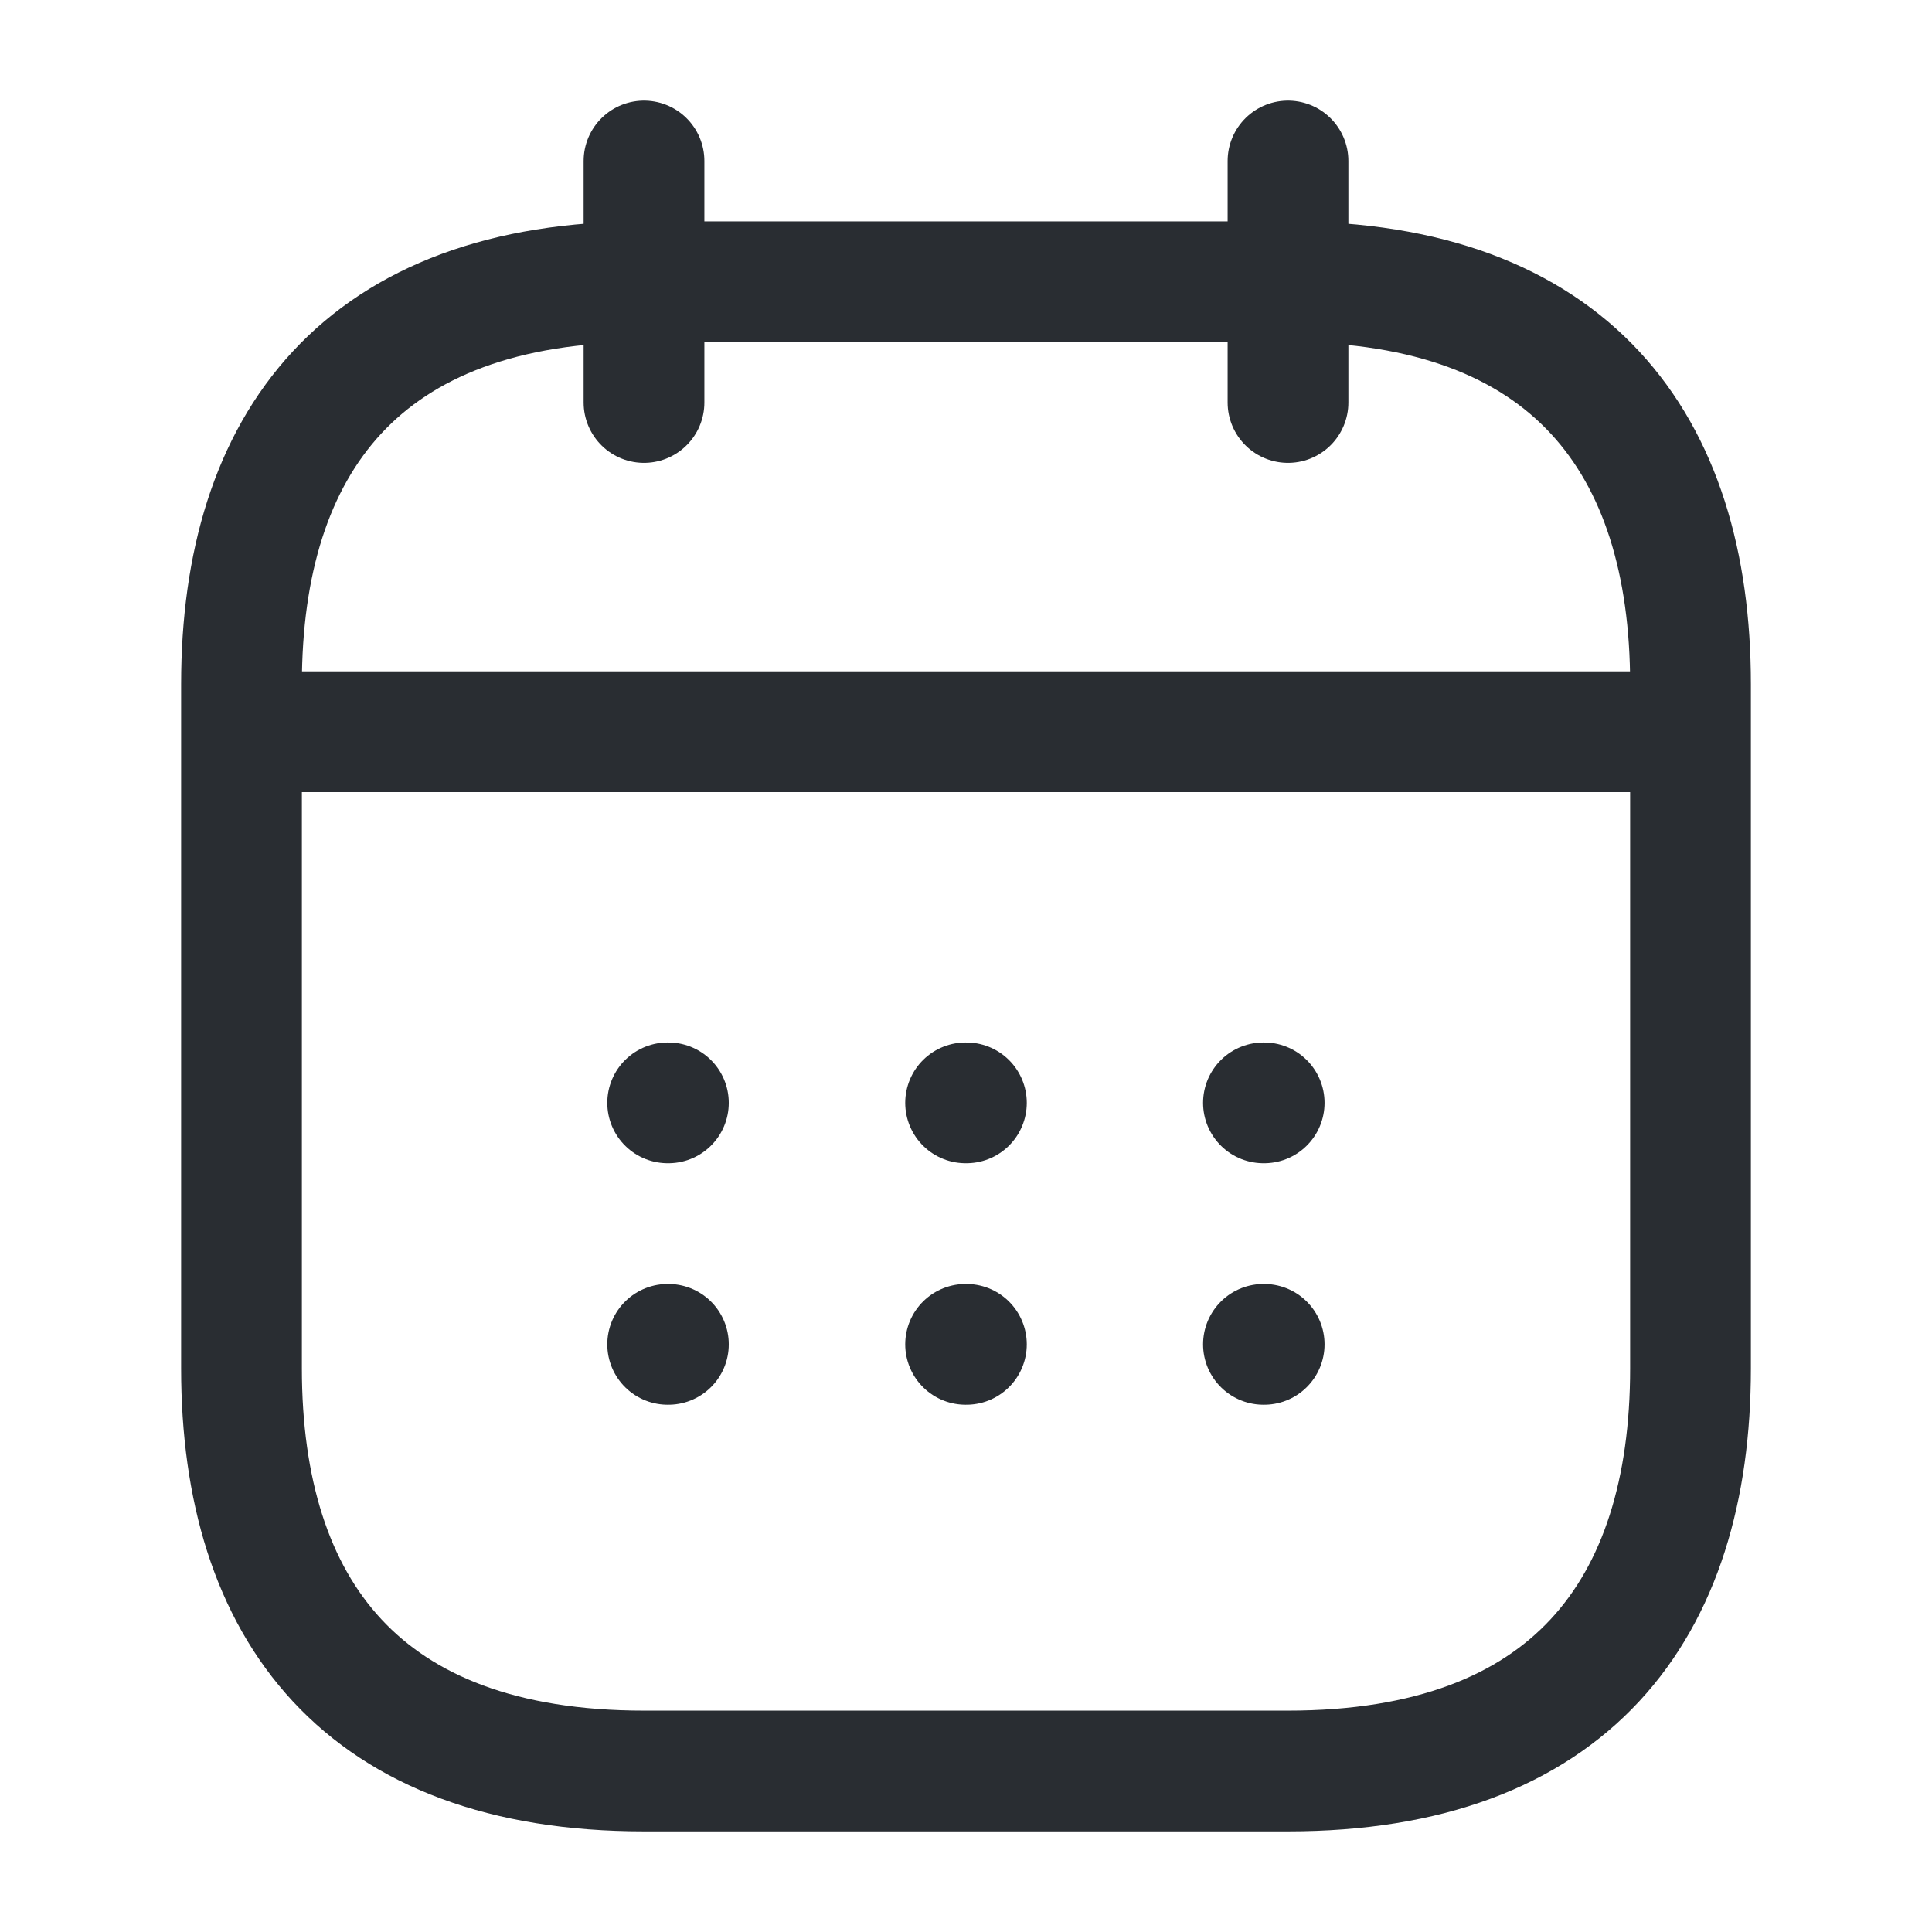
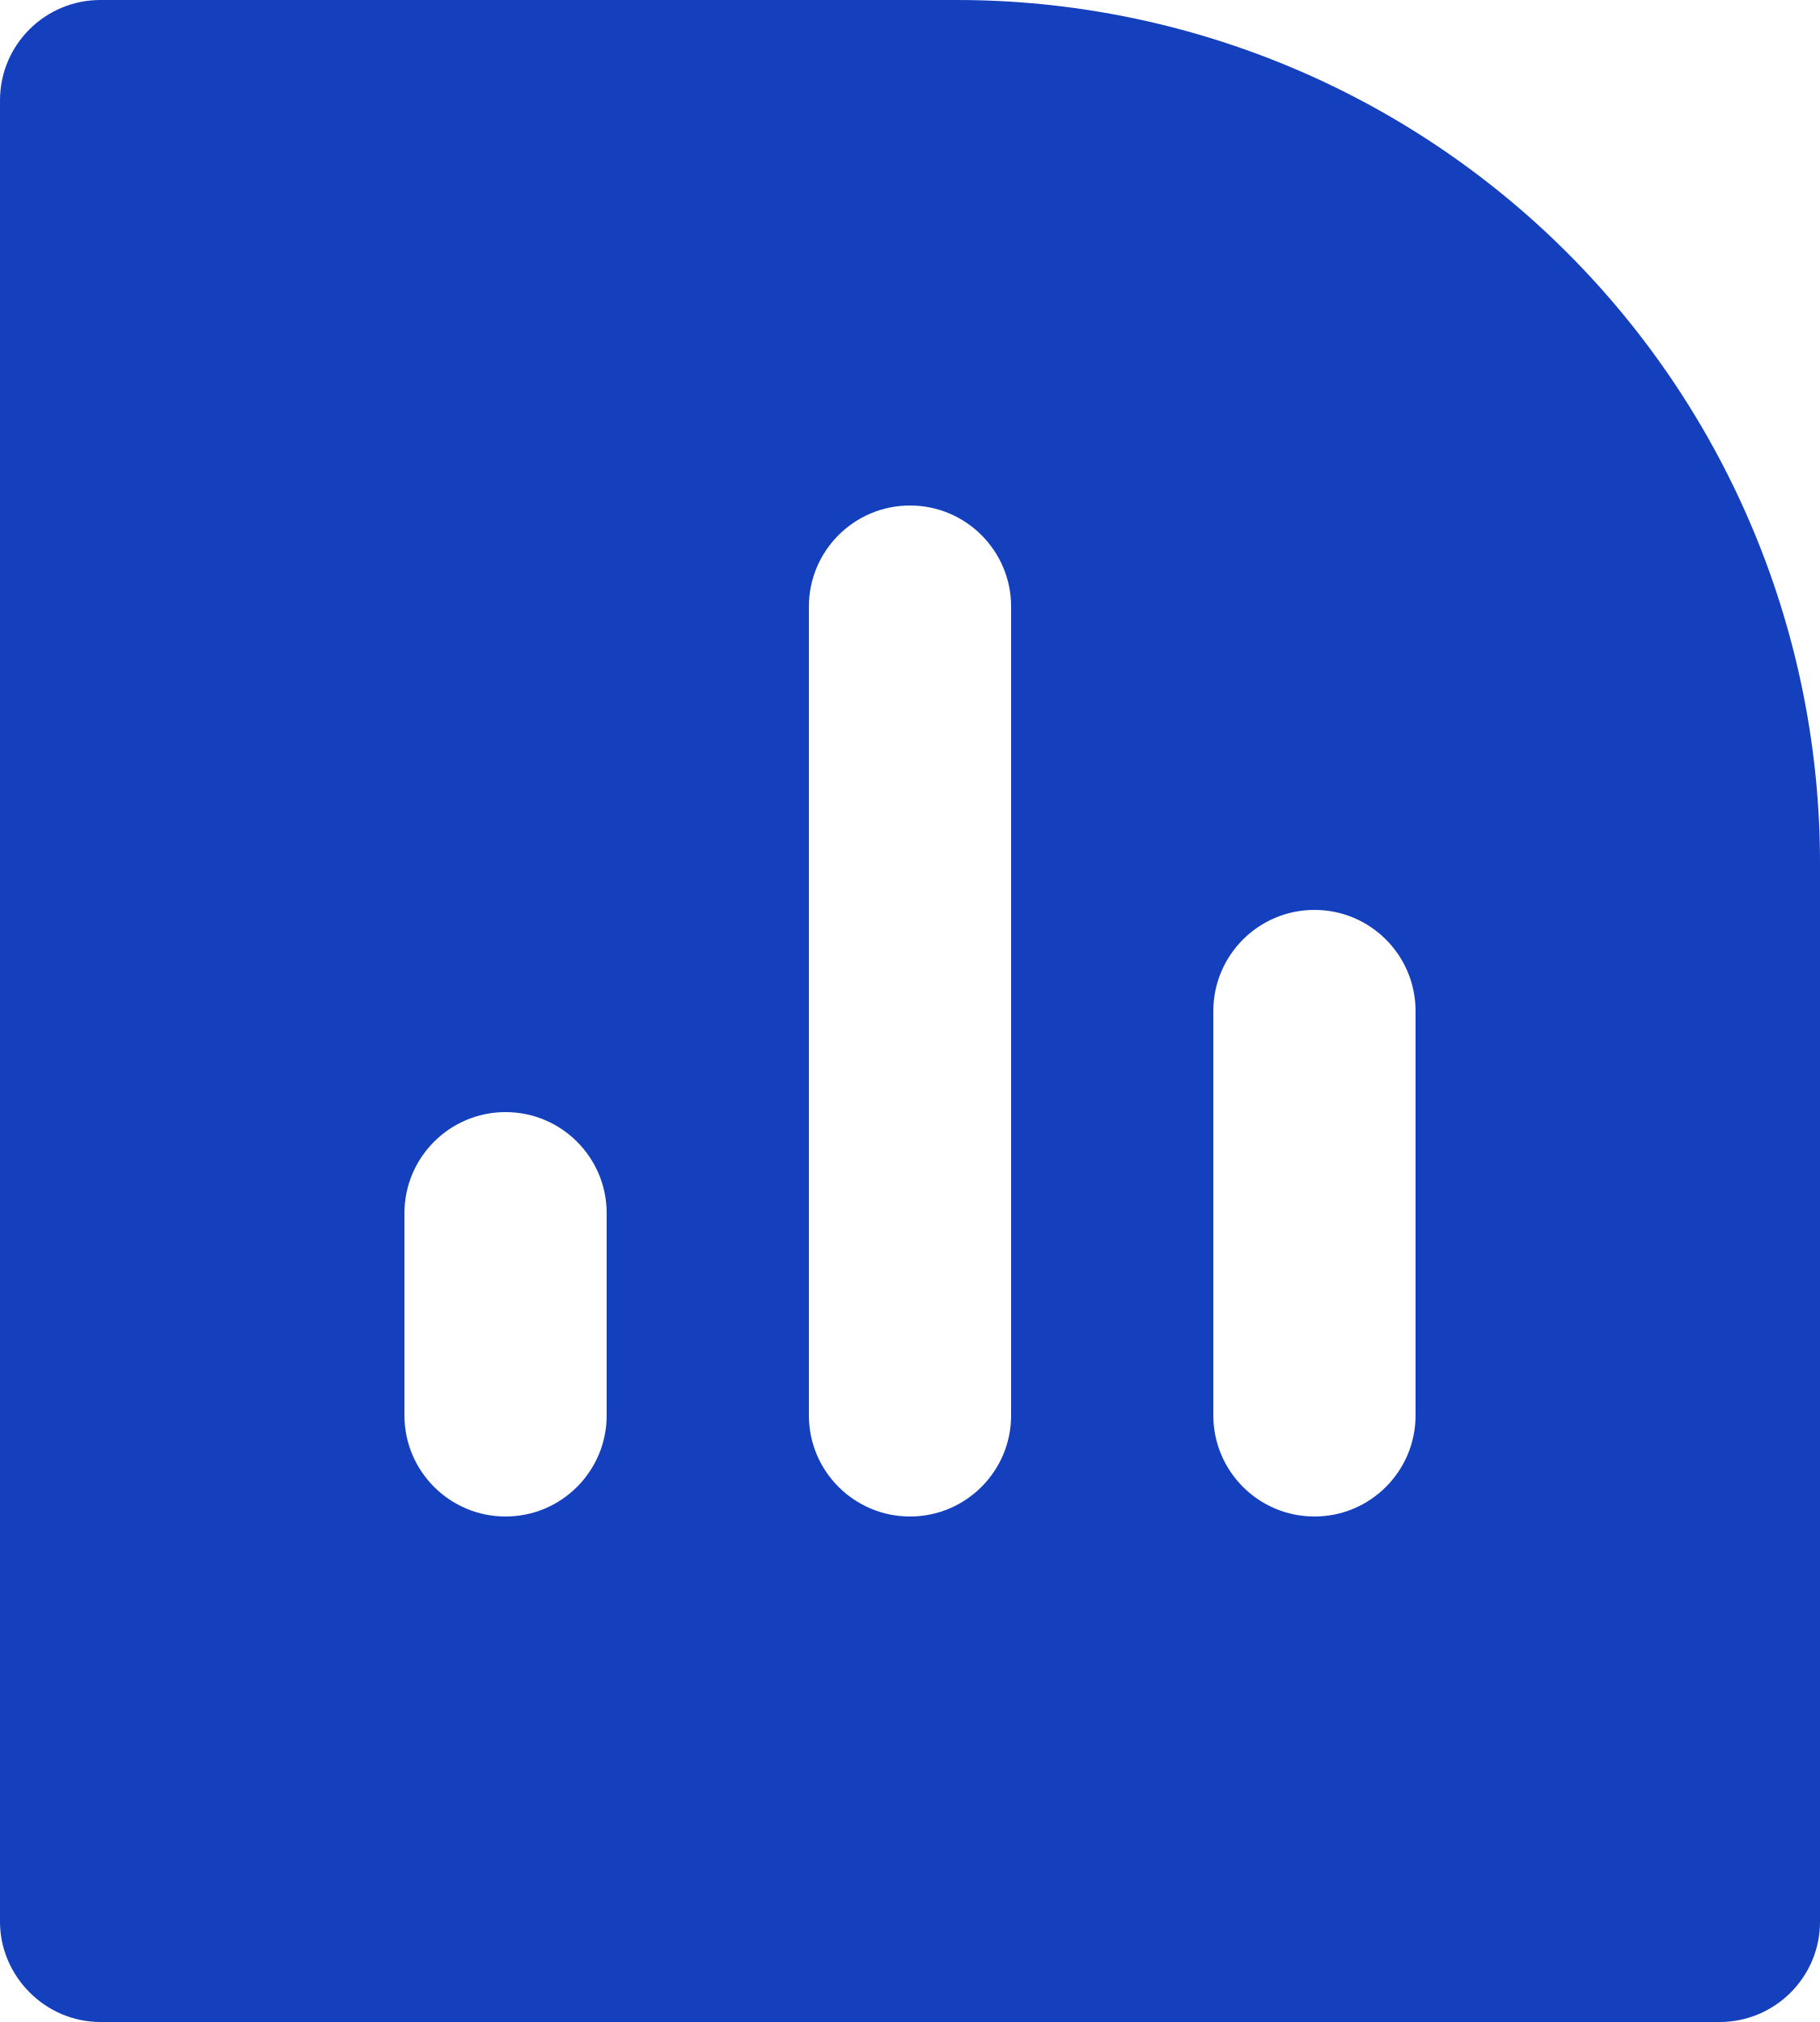
- <svg xmlns="http://www.w3.org/2000/svg" width="24" height="24" viewBox="0 0 24 24" fill="none">
-   <g id="vuesax/linear/calendar">
-     <g id="calendar">
-       <path id="Vector" d="M8 2V5" stroke="#292D32" stroke-width="1.5" stroke-miterlimit="10" stroke-linecap="round" stroke-linejoin="round" />
-       <path id="Vector_2" d="M16 2V5" stroke="#292D32" stroke-width="1.5" stroke-miterlimit="10" stroke-linecap="round" stroke-linejoin="round" />
-       <path id="Vector_3" d="M3.5 9.09H20.5" stroke="#292D32" stroke-width="1.5" stroke-miterlimit="10" stroke-linecap="round" stroke-linejoin="round" />
-       <path id="Vector_4" d="M21 8.5V17C21 20 19.5 22 16 22H8C4.5 22 3 20 3 17V8.5C3 5.5 4.5 3.5 8 3.5H16C19.5 3.5 21 5.5 21 8.5Z" stroke="#292D32" stroke-width="1.5" stroke-miterlimit="10" stroke-linecap="round" stroke-linejoin="round" />
-       <path id="Vector_5" d="M15.695 13.7H15.704" stroke="#292D32" stroke-width="1.5" stroke-linecap="round" stroke-linejoin="round" />
-       <path id="Vector_6" d="M15.695 16.7H15.704" stroke="#292D32" stroke-width="1.5" stroke-linecap="round" stroke-linejoin="round" />
-       <path id="Vector_7" d="M11.995 13.7H12.005" stroke="#292D32" stroke-width="1.5" stroke-linecap="round" stroke-linejoin="round" />
-       <path id="Vector_8" d="M11.995 16.7H12.005" stroke="#292D32" stroke-width="1.5" stroke-linecap="round" stroke-linejoin="round" />
-       <path id="Vector_9" d="M8.294 13.7H8.303" stroke="#292D32" stroke-width="1.5" stroke-linecap="round" stroke-linejoin="round" />
-       <path id="Vector_10" d="M8.294 16.7H8.303" stroke="#292D32" stroke-width="1.5" stroke-linecap="round" stroke-linejoin="round" />
-     </g>
-   </g>
+ <svg xmlns="http://www.w3.org/2000/svg" width="18" height="20" viewBox="0 0 18 20" fill="none">
+   <path d="M9.464 0C11.728 0 13.899 0.899 15.5 2.5C17.101 4.101 18 6.272 18 8.536V19.008C18 19.556 17.555 20 17.007 20H0.993C0.445 20 0 19.545 0 19.008V0.992C0 0.444 0.445 0 0.993 0H9.464ZM9 5C8.448 5 8 5.448 8 6V14C8 14.552 8.448 15 9 15C9.552 15 10 14.552 10 14V6C10 5.448 9.552 5 9 5ZM13 9C12.448 9 12 9.448 12 10V14C12 14.552 12.448 15 13 15C13.552 15 14 14.552 14 14V10C14 9.448 13.552 9 13 9ZM5 11C4.448 11 4 11.448 4 12V14C4 14.552 4.448 15 5 15C5.552 15 6 14.552 6 14V12C6 11.448 5.552 11 5 11Z" fill="#1540BD" />
</svg>
